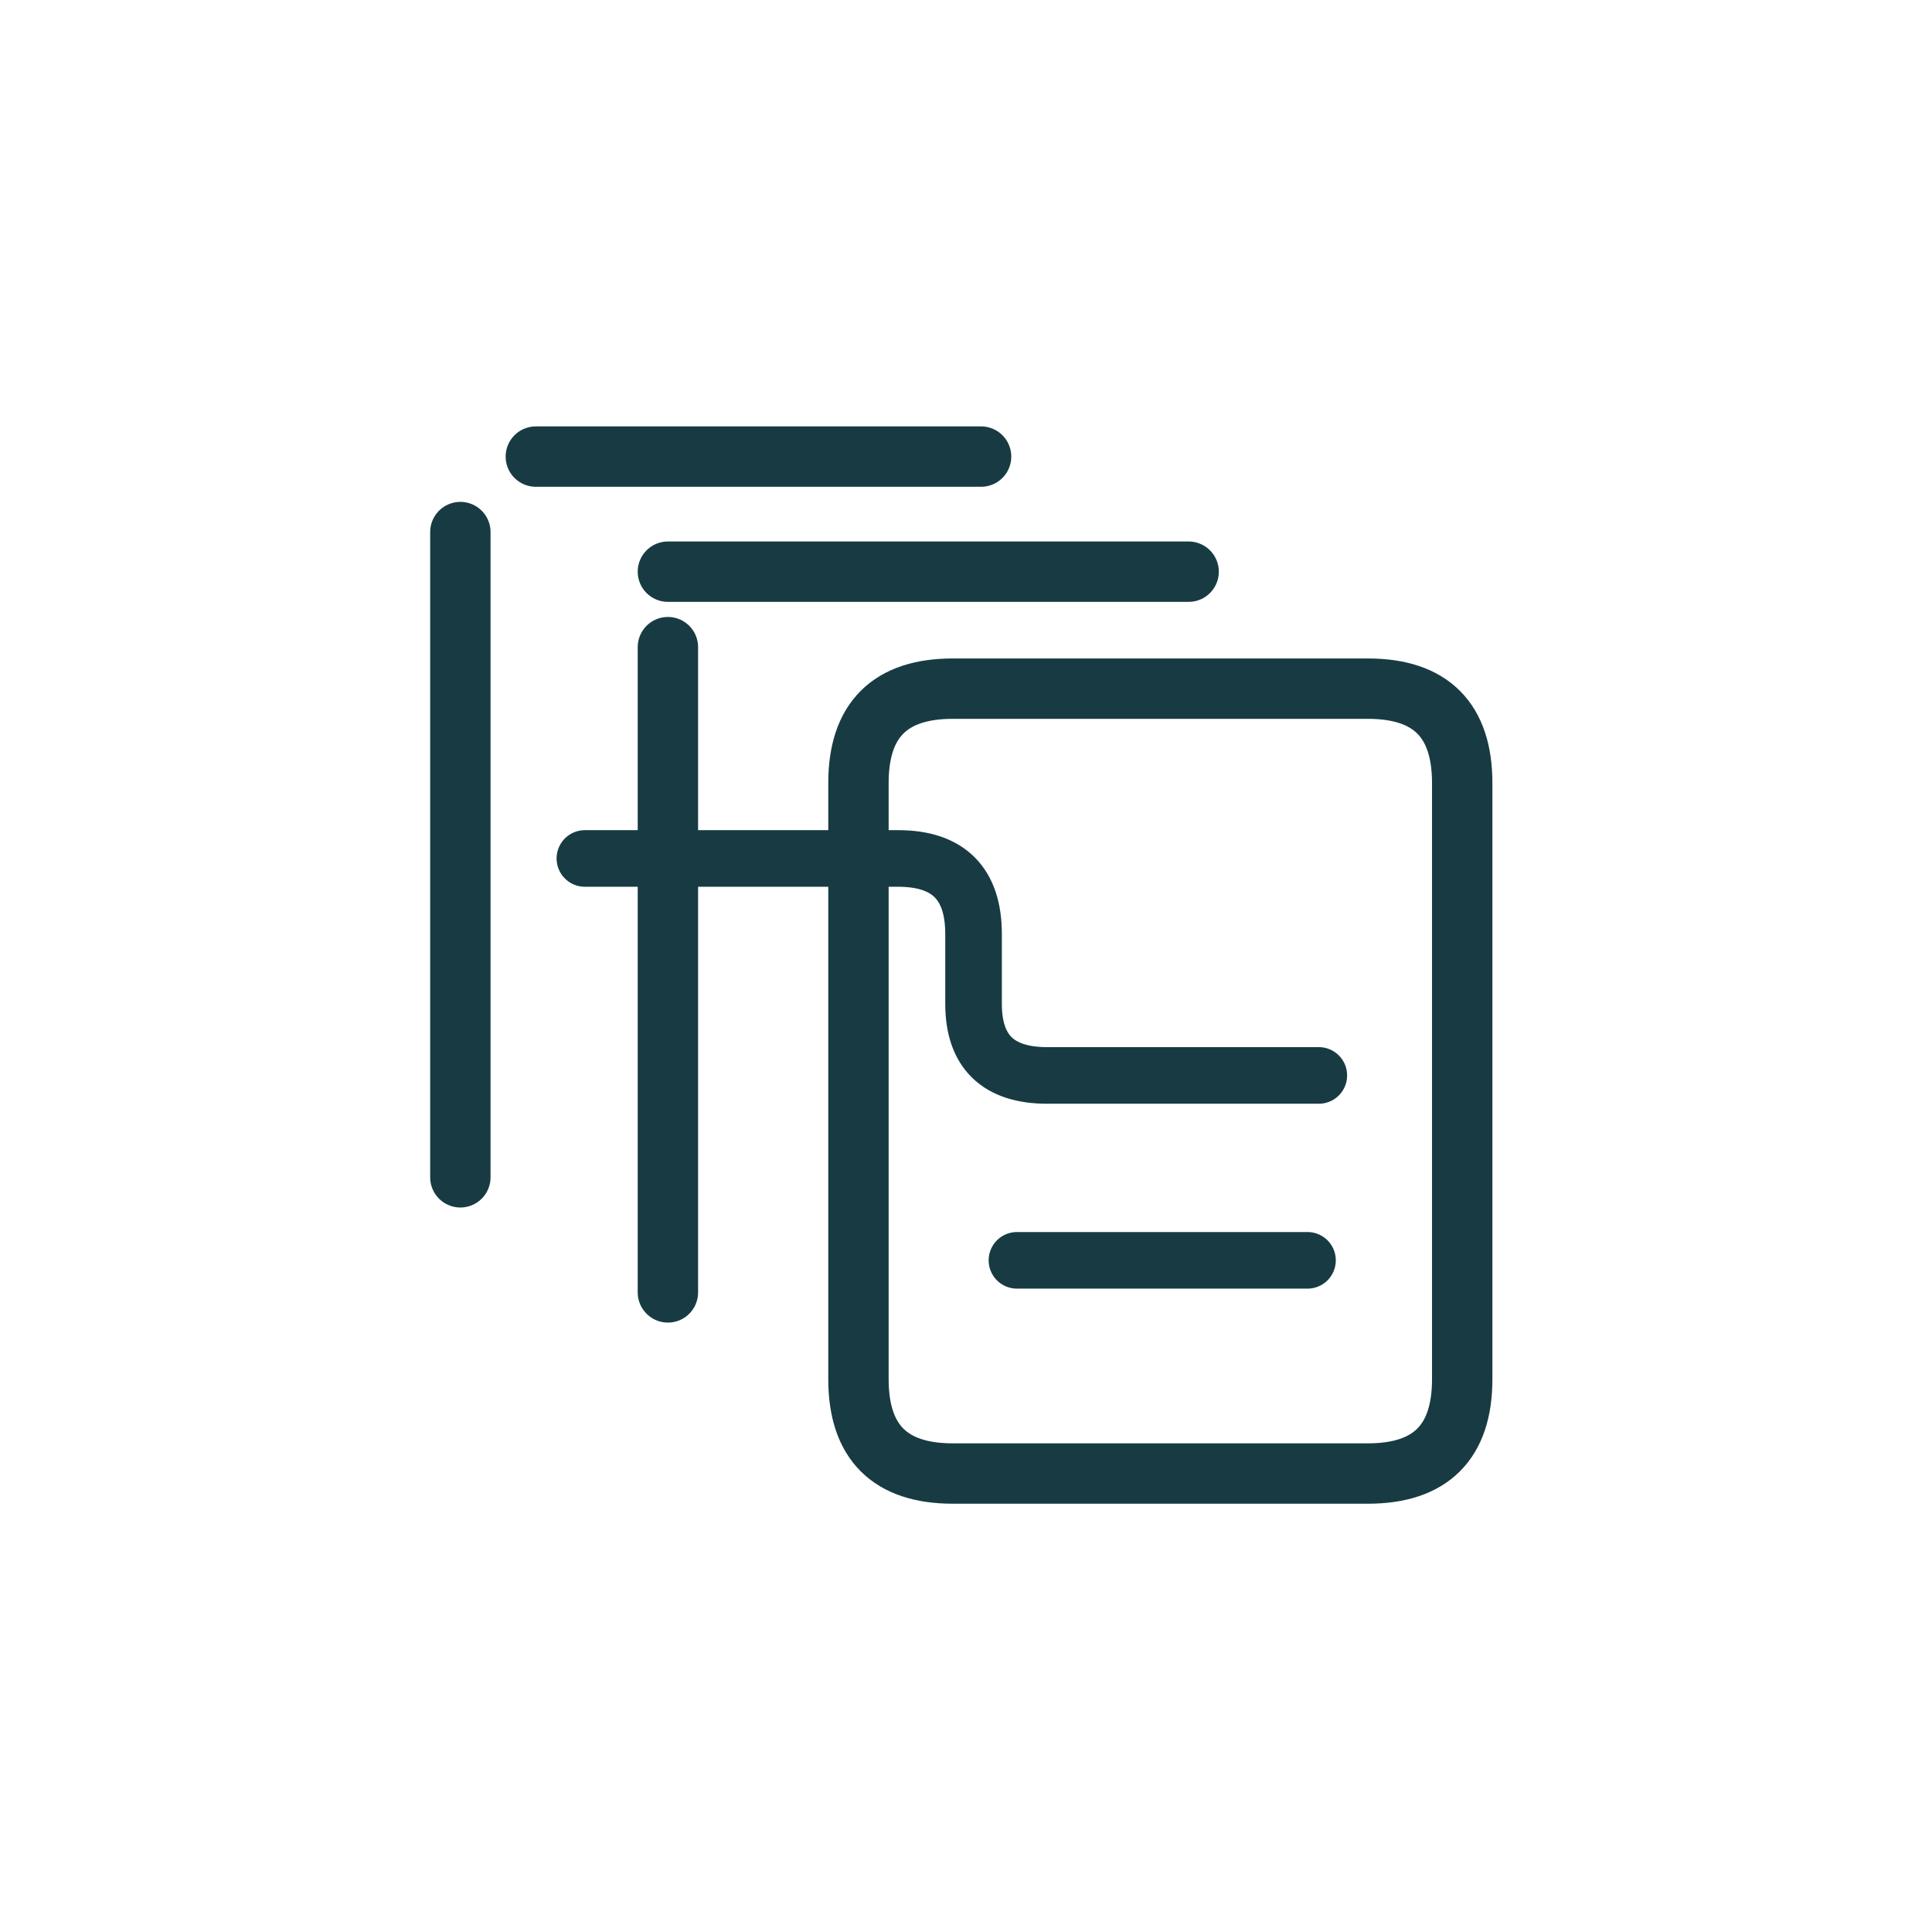
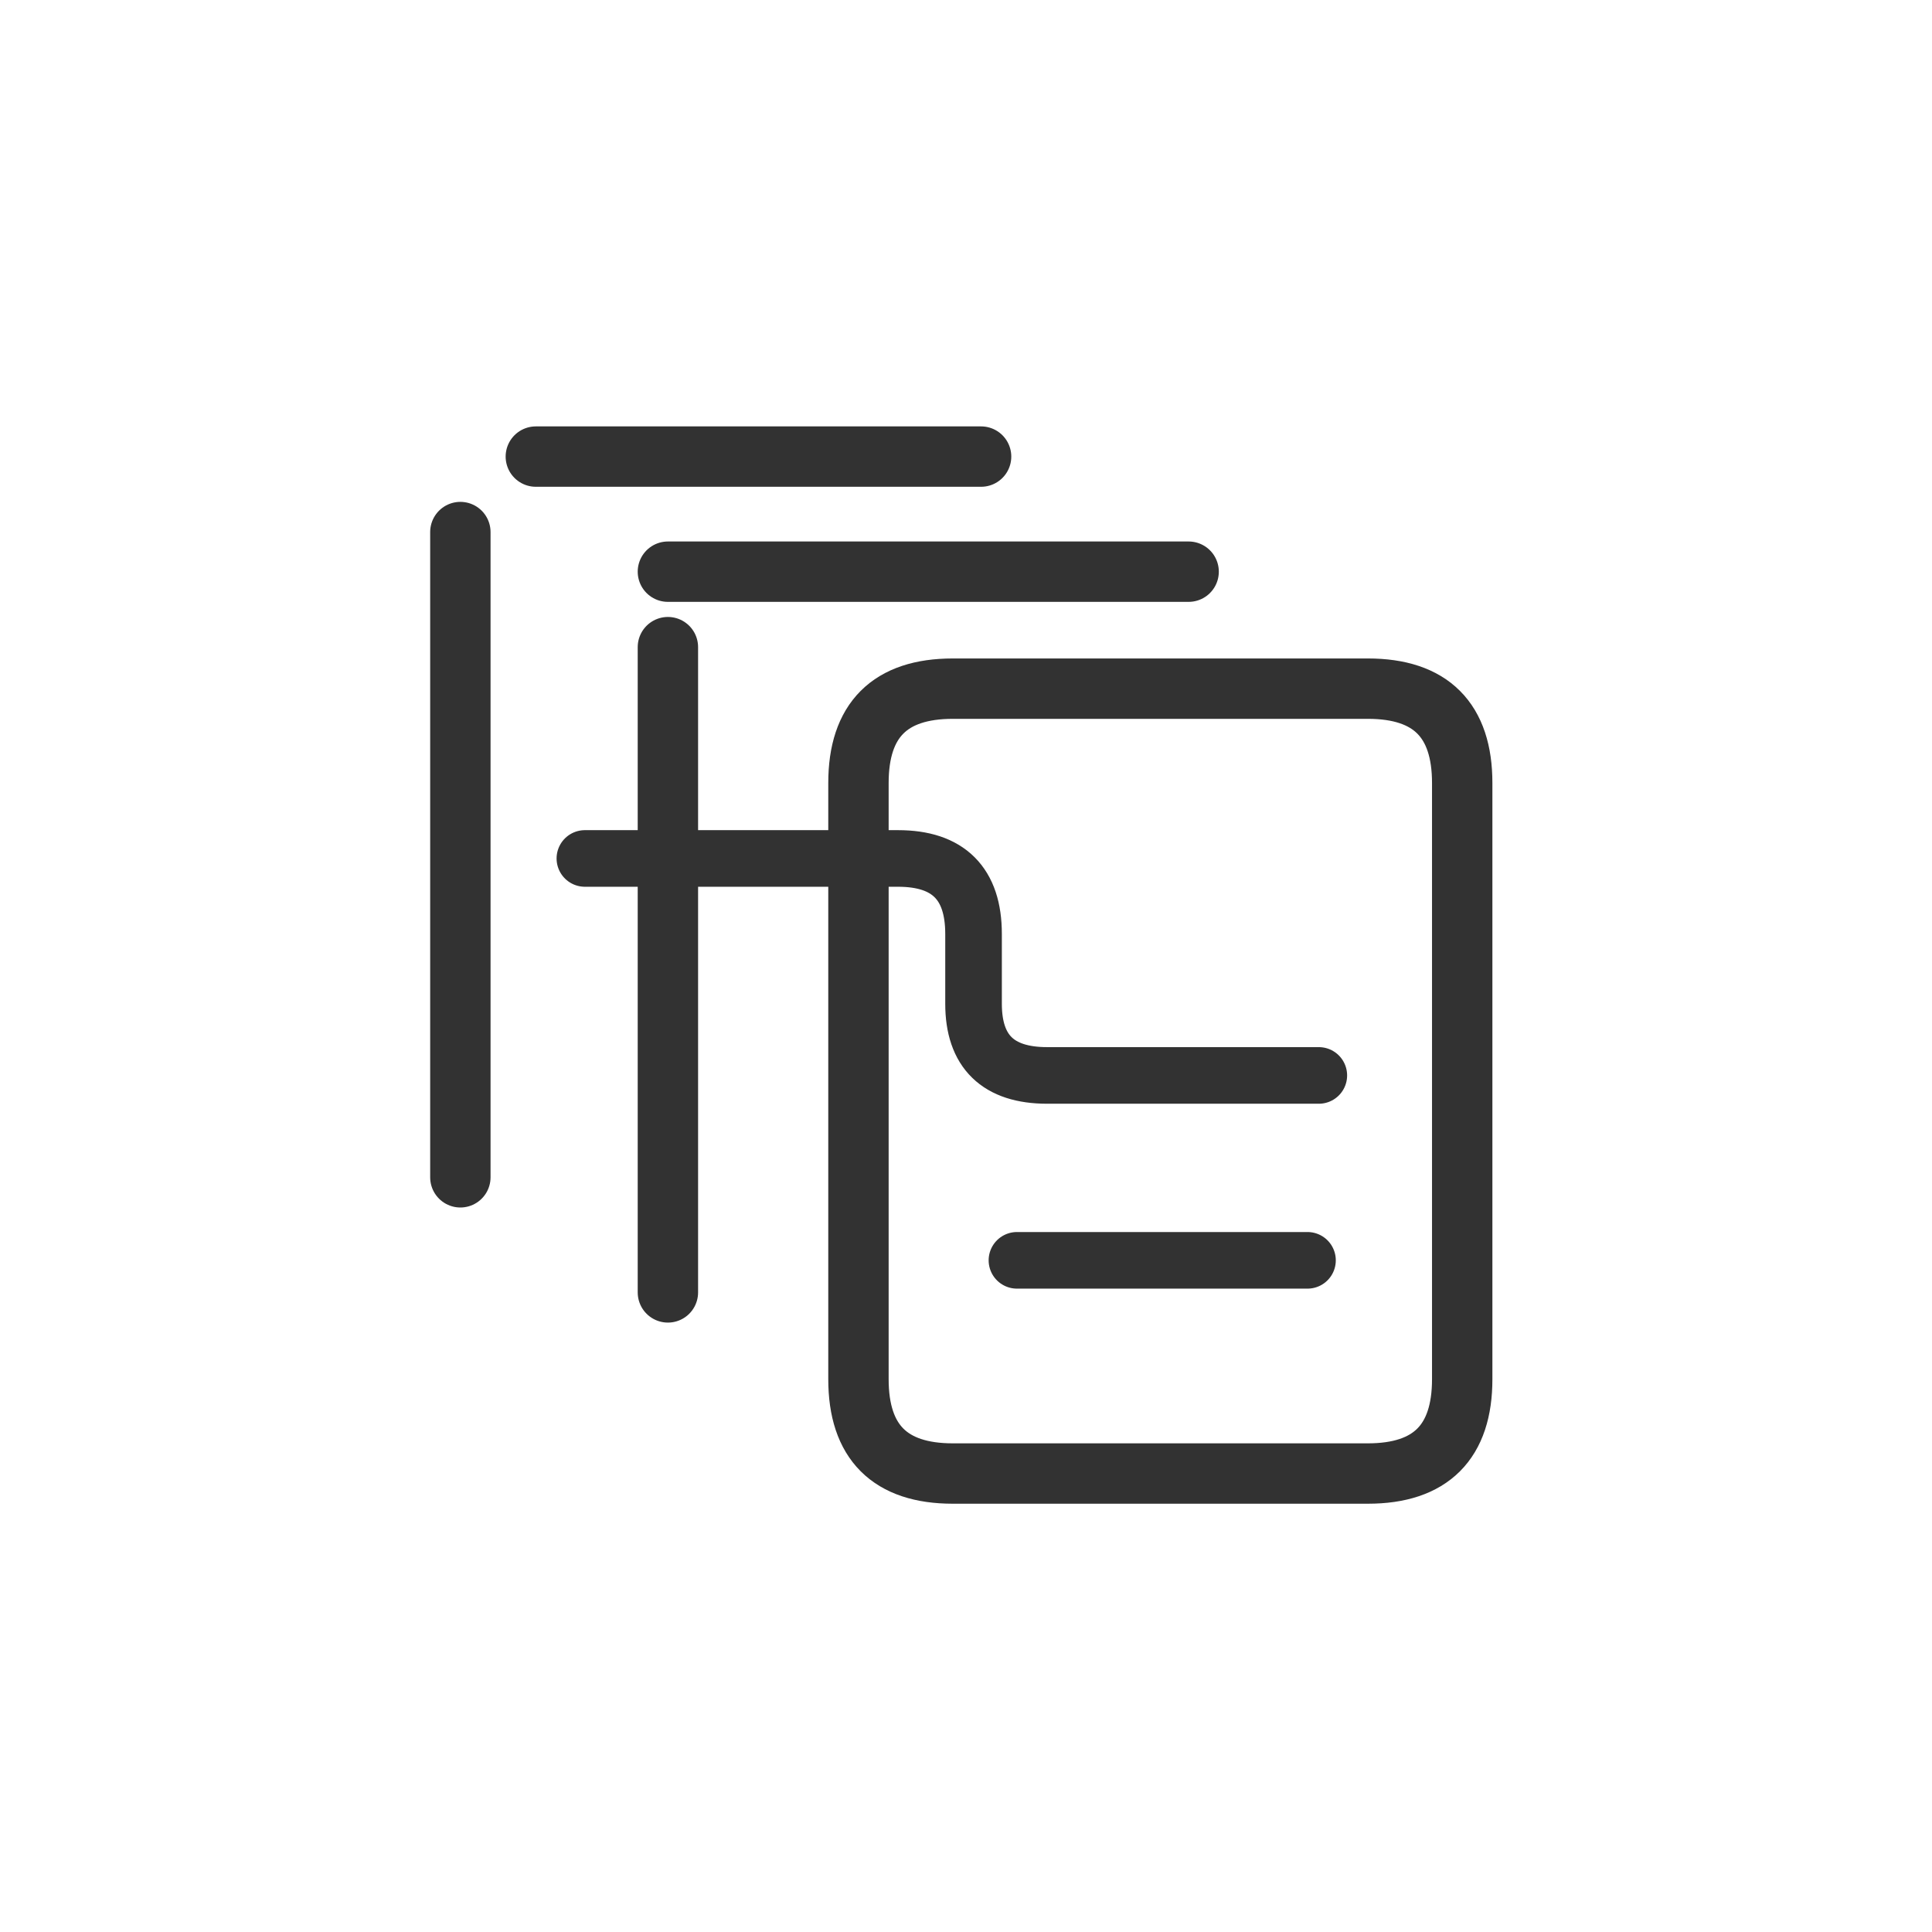
<svg xmlns="http://www.w3.org/2000/svg" width="1024" height="1024" viewBox="0 0 1024 1024" role="img">
-   <g color="#183B43">
+   <g color="#323232">
    <path d="M284 242H520M244 282V624M354 303H630M354 343V685M505 365H725Q775 365 775 415V731Q775 781 725 781H505Q455 781 455 731V415Q455 365 505 365Z" fill="none" stroke="currentColor" stroke-width="32" stroke-linecap="round" />
    <path d="M310 455H476Q516 455 516 495V532Q516 570 555 570H699M539 668H693" fill="none" stroke="currentColor" stroke-width="30" stroke-linecap="round" />
  </g>
</svg>
